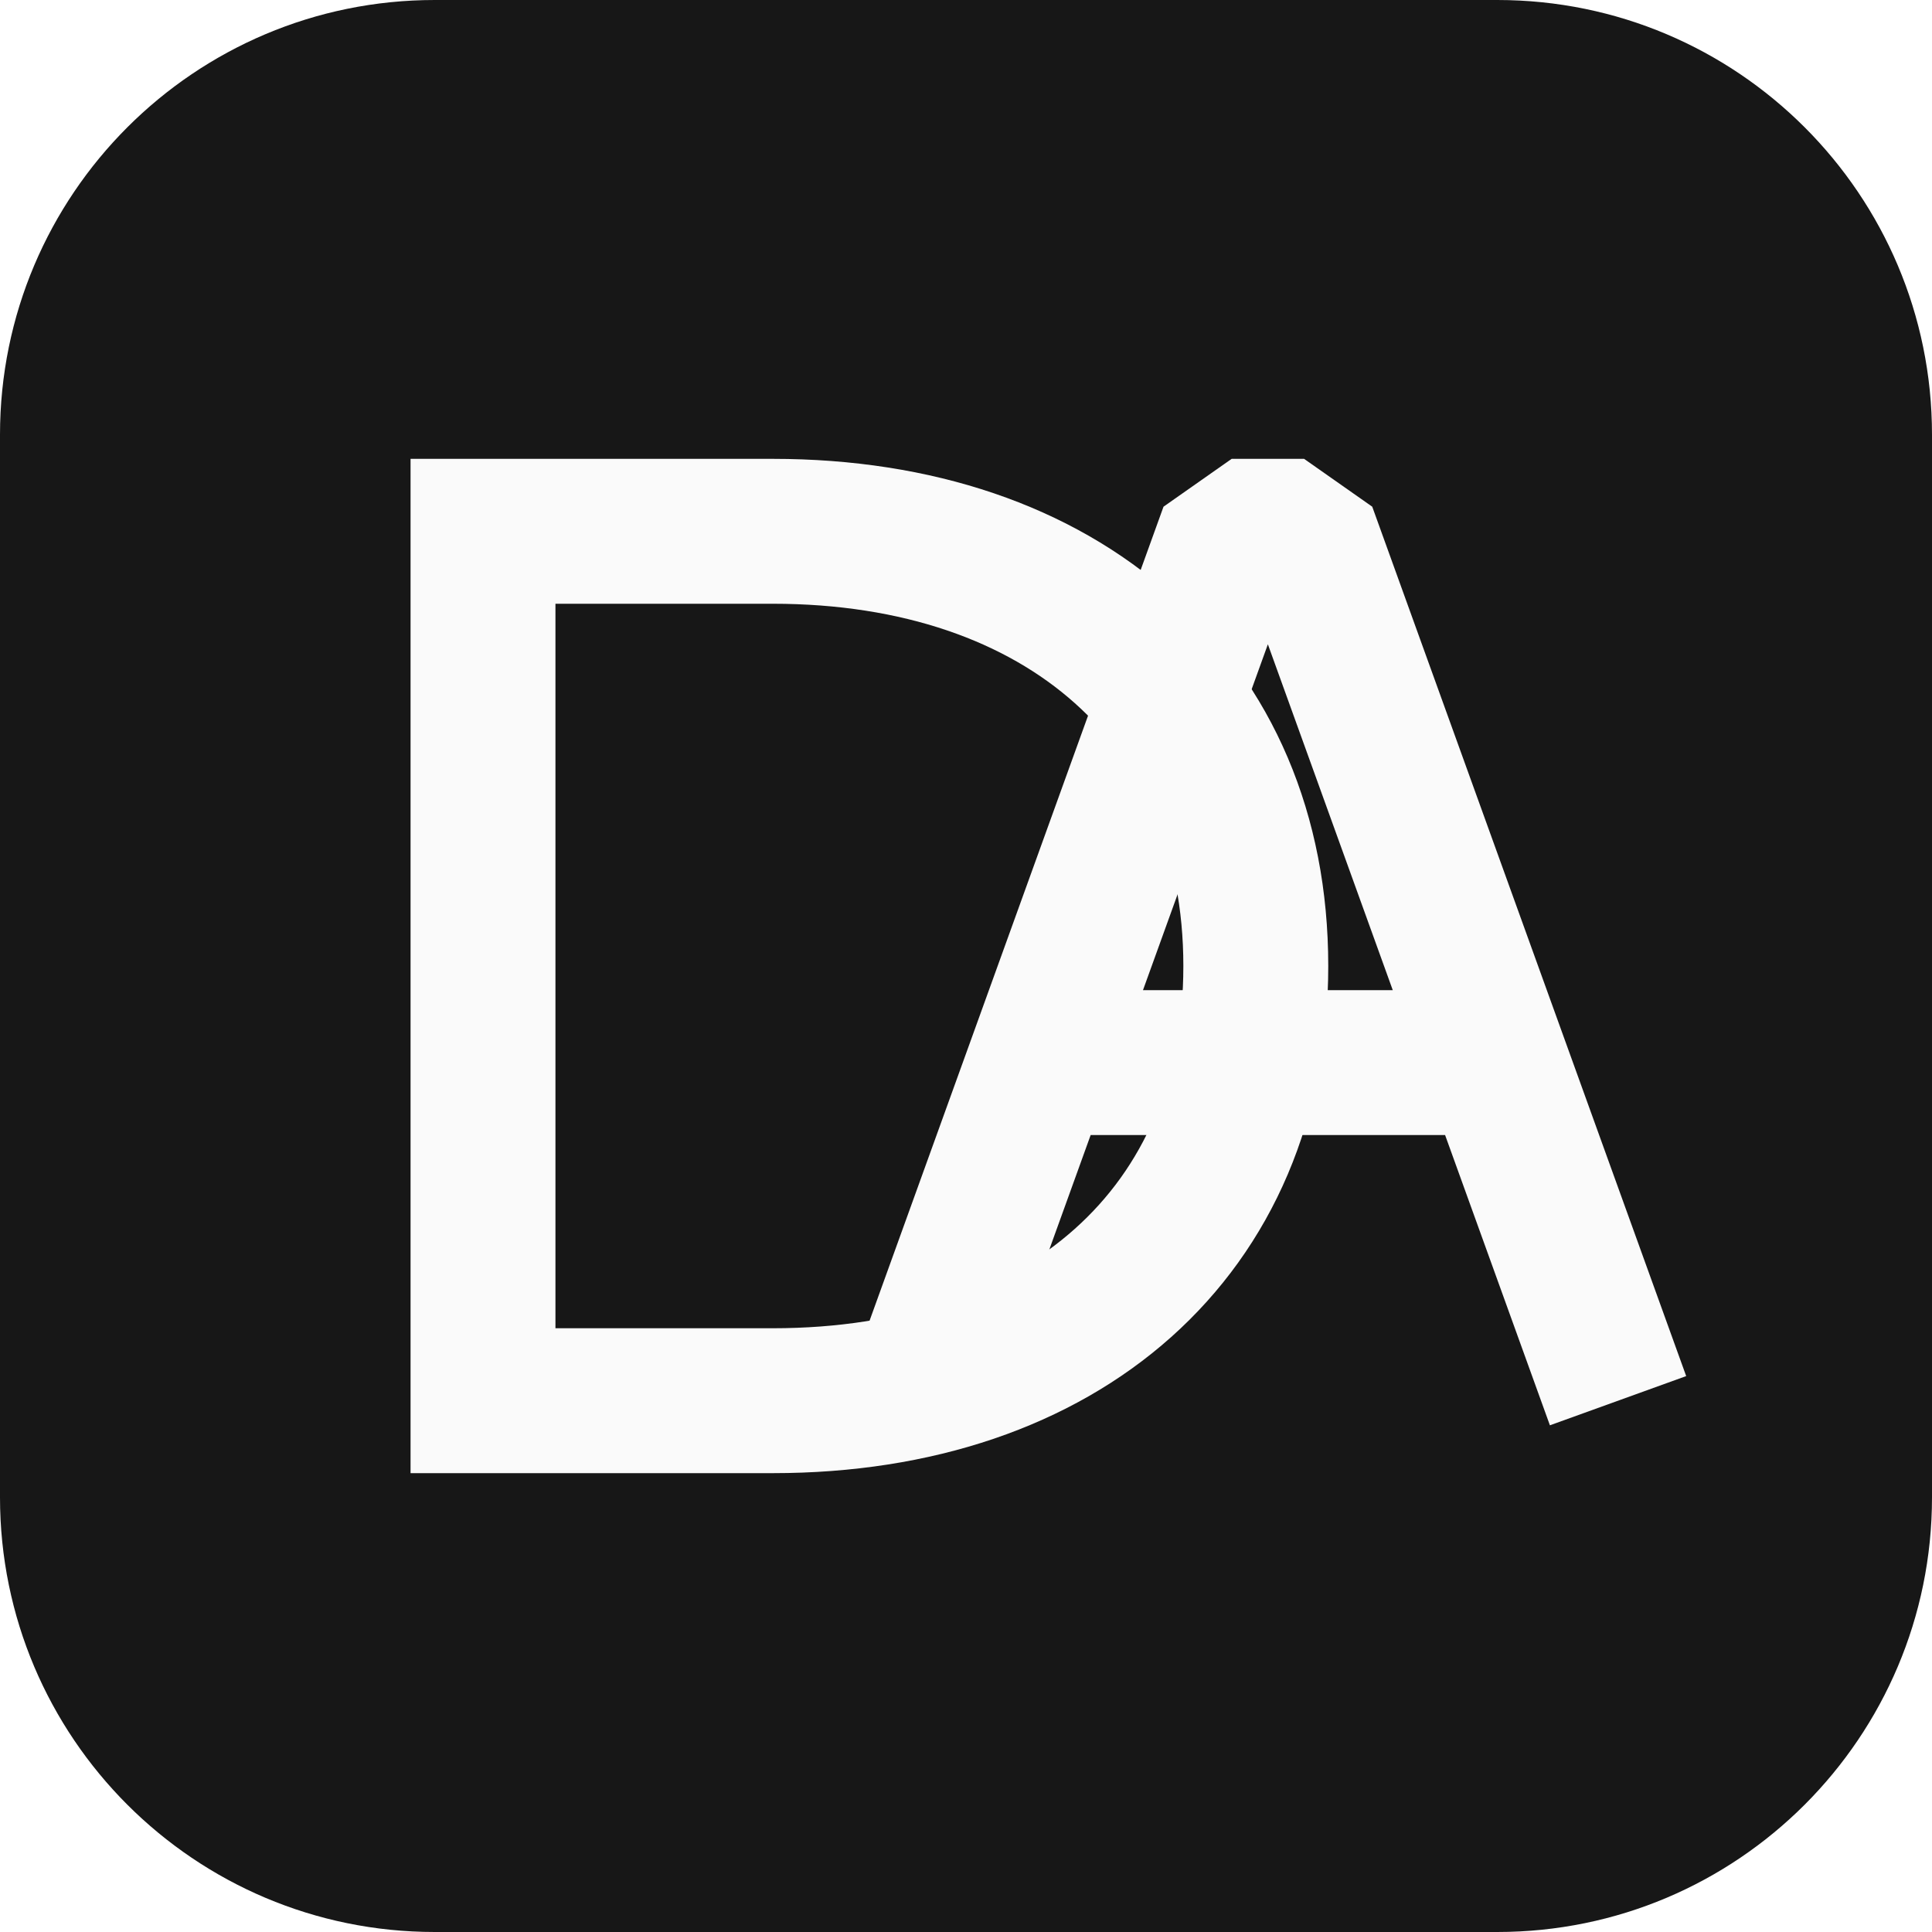
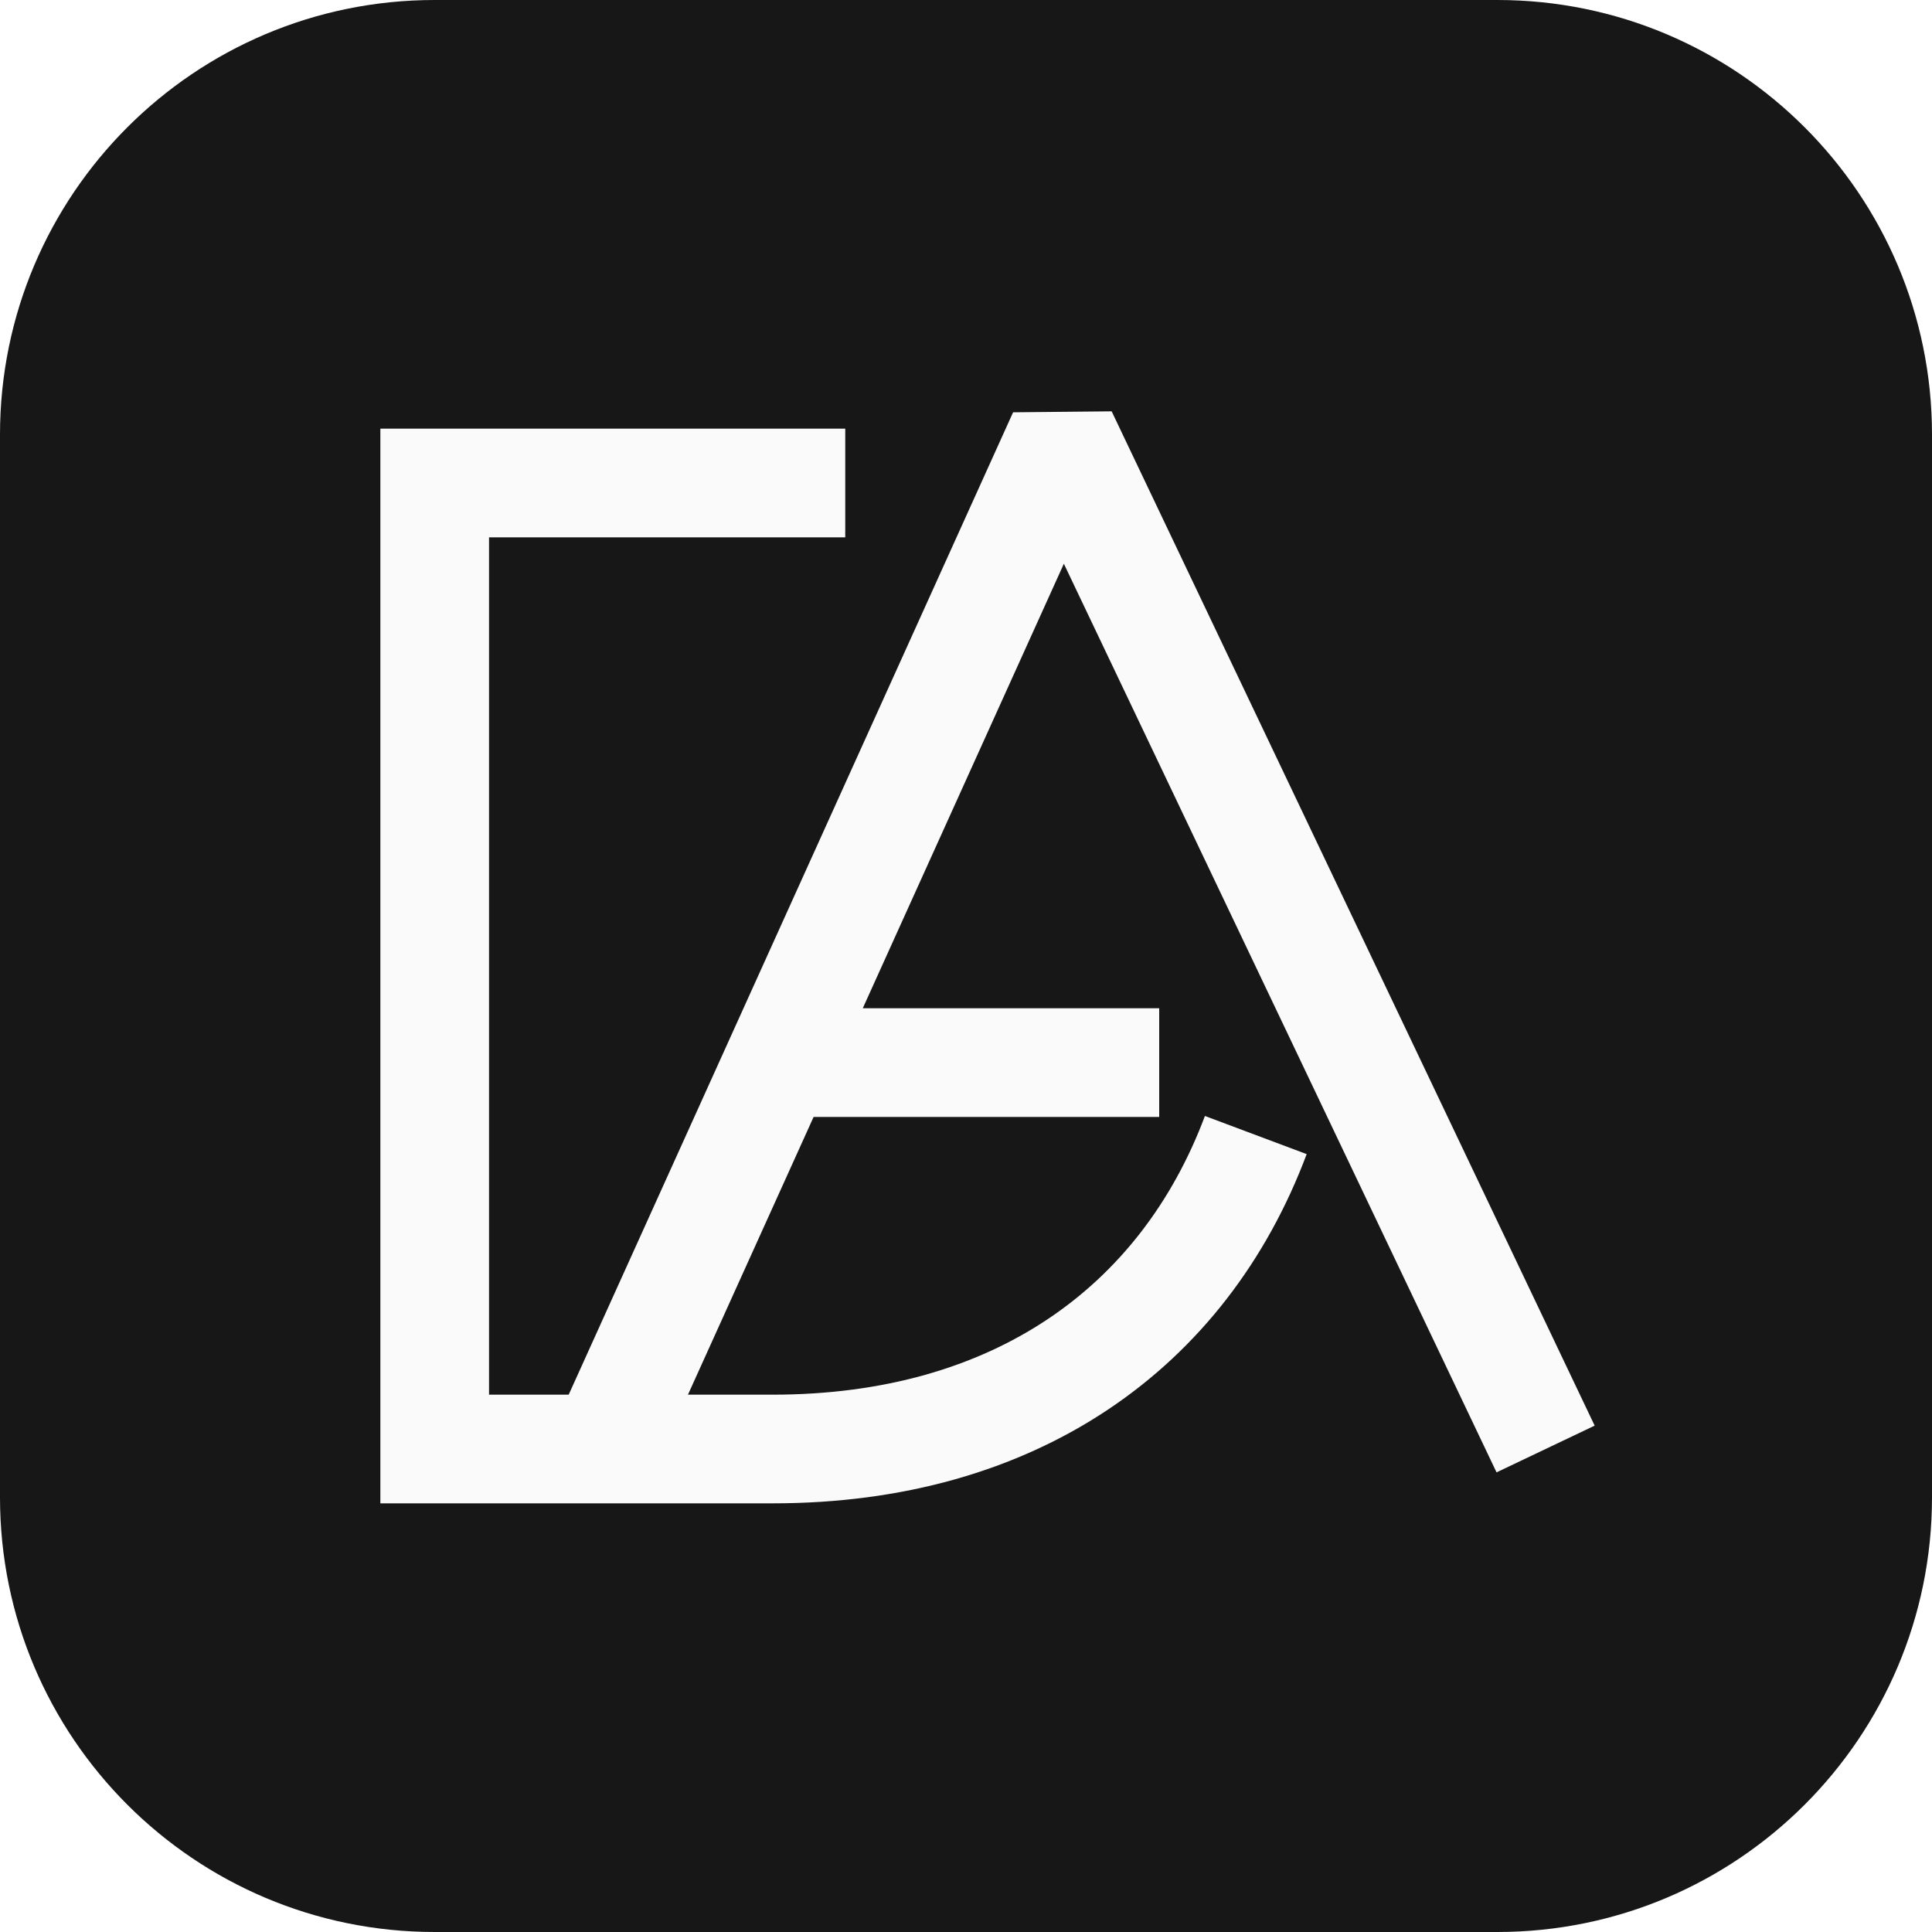
<svg xmlns="http://www.w3.org/2000/svg" viewBox="0 0 80 80" fill="none">
  <rect width="80" height="80" rx="18" fill="#171717" />
  <g transform="translate(8 8)">
-     <path d="M12 14h12c12 0 20 7 20 18s-8 18-20 18H12V14Z" stroke="#fafafa" stroke-width="6" />
-     <path d="m30 50 13-36h3l13 36M36 36h17" stroke="#fafafa" stroke-width="6" stroke-linejoin="bevel" />
+     <path d="M27 12H10v40h14c10 0 17-5 20-13" stroke="#fafafa" stroke-width="4.5" />
+     <path d="m17 52 19-42 20 42M25 36h15" stroke="#fafafa" stroke-width="4.5" stroke-linejoin="bevel" />
  </g>
</svg>
